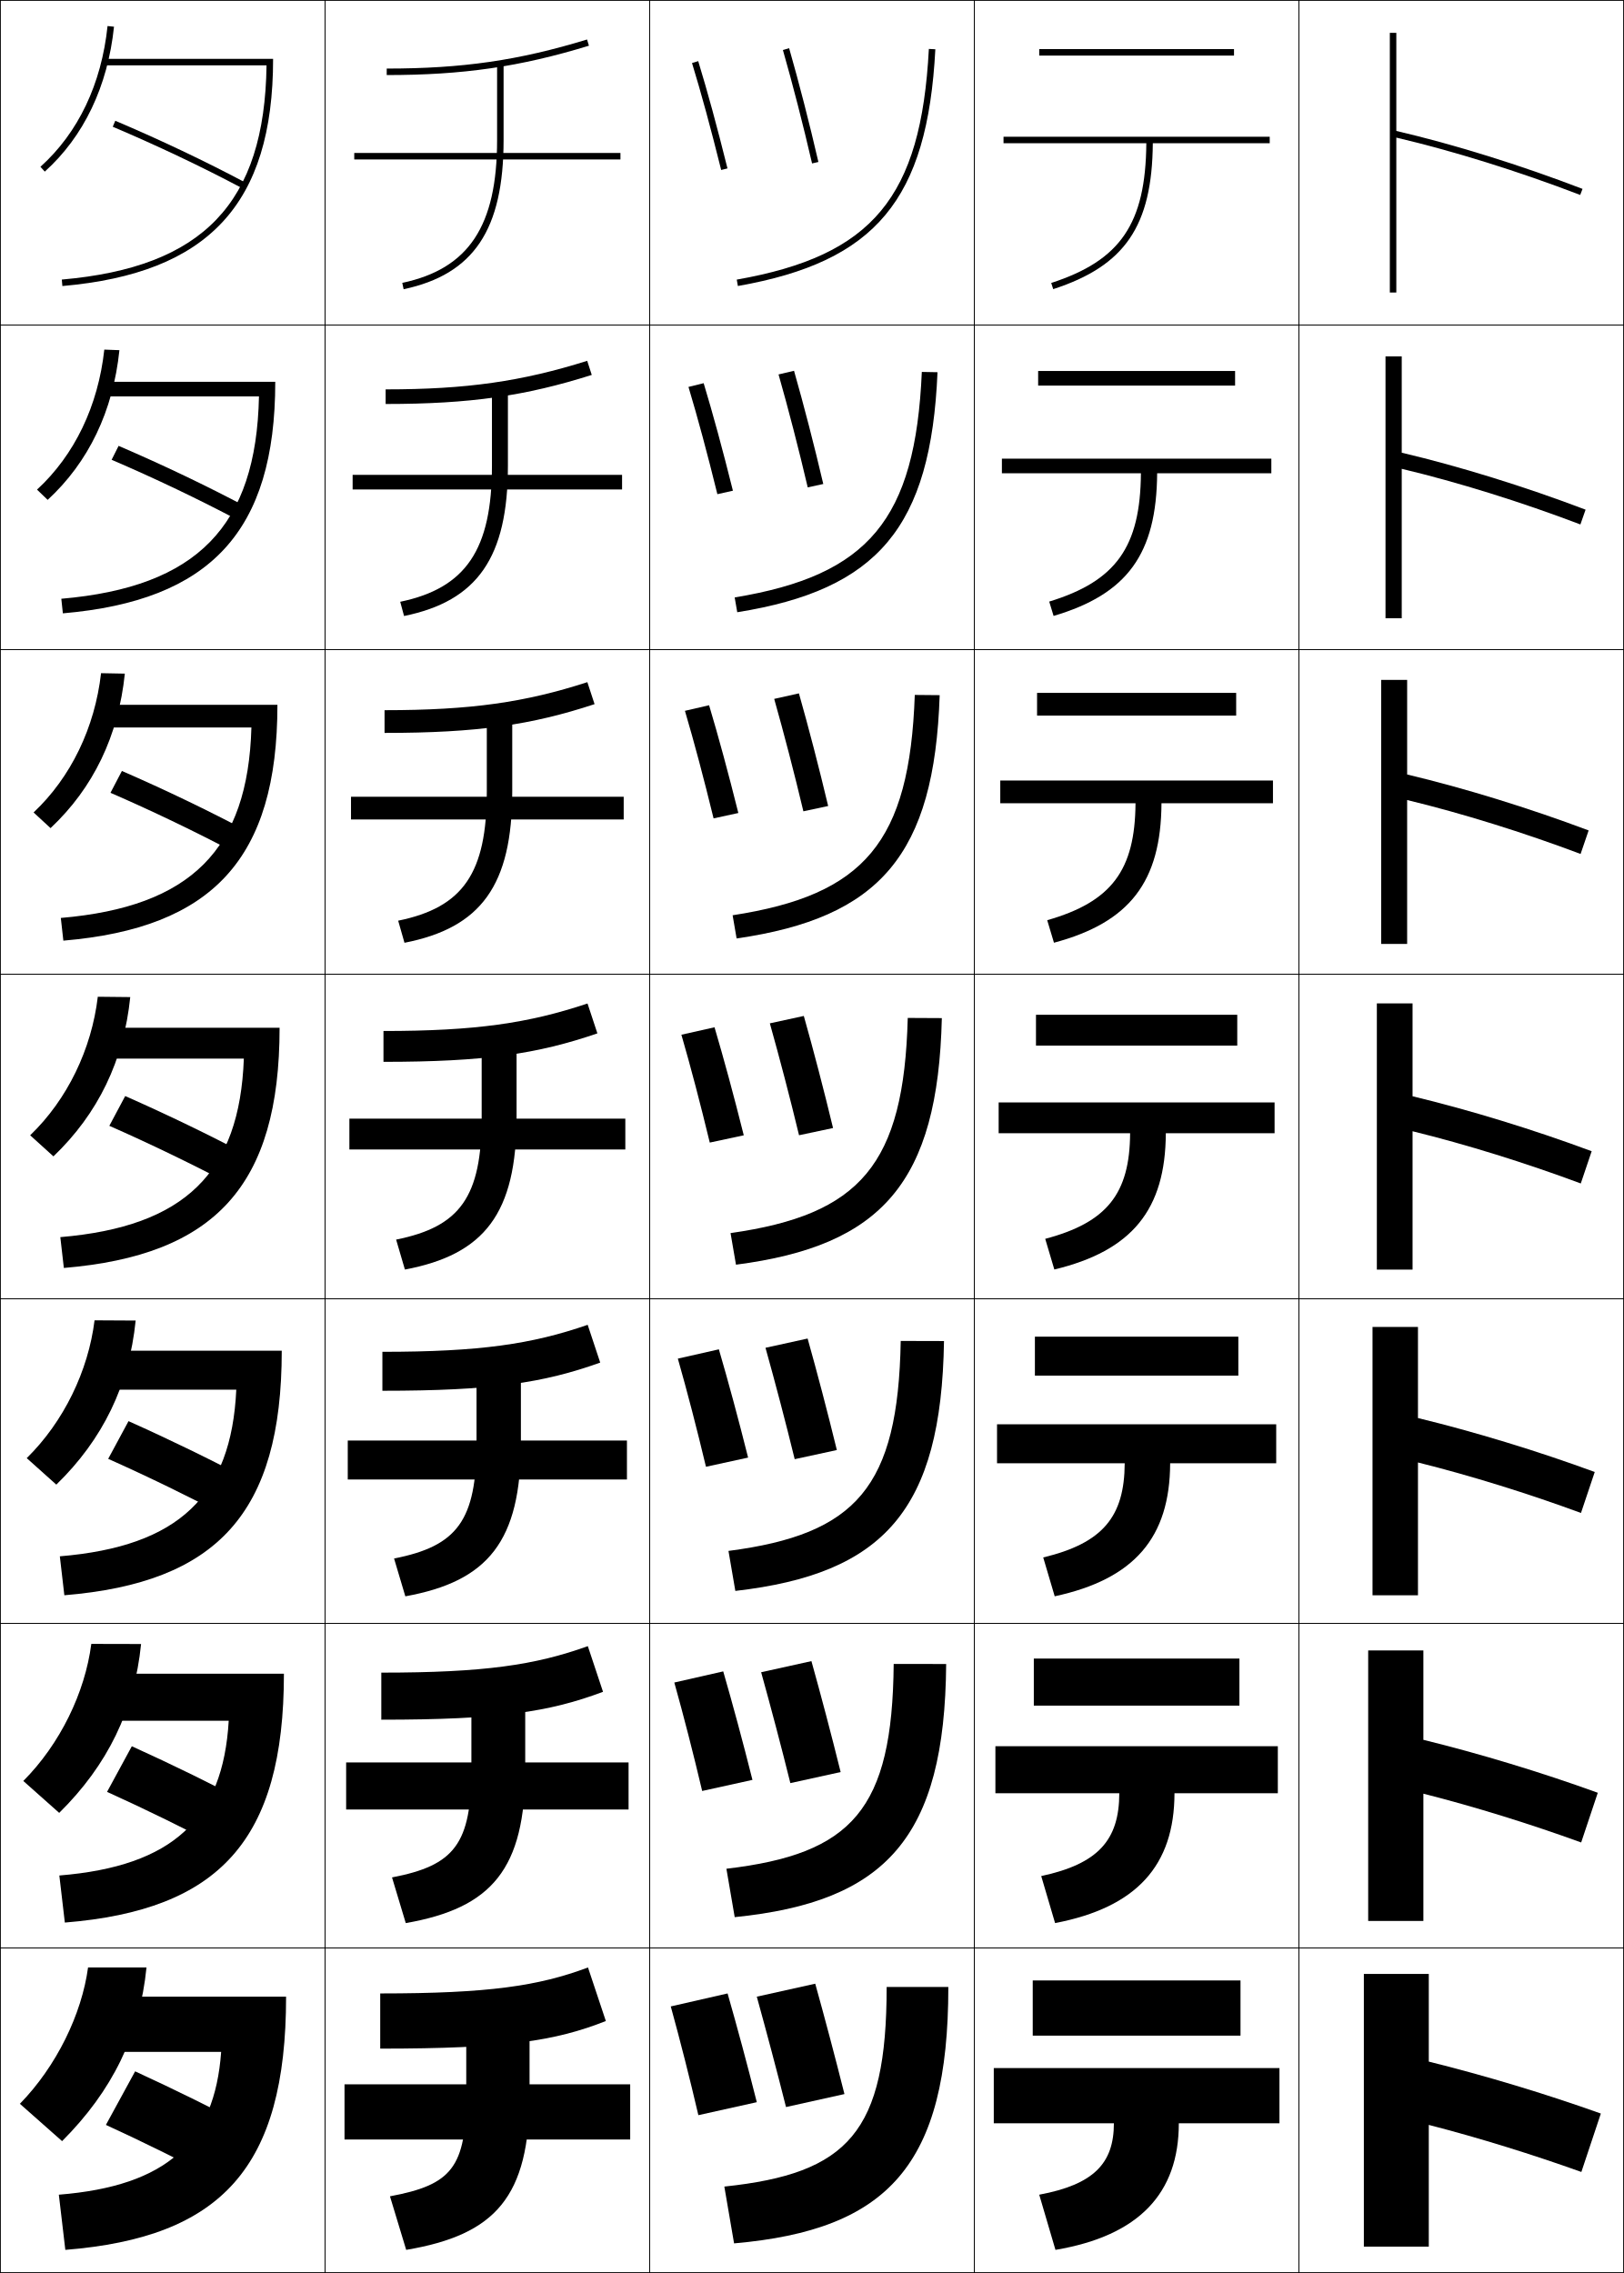
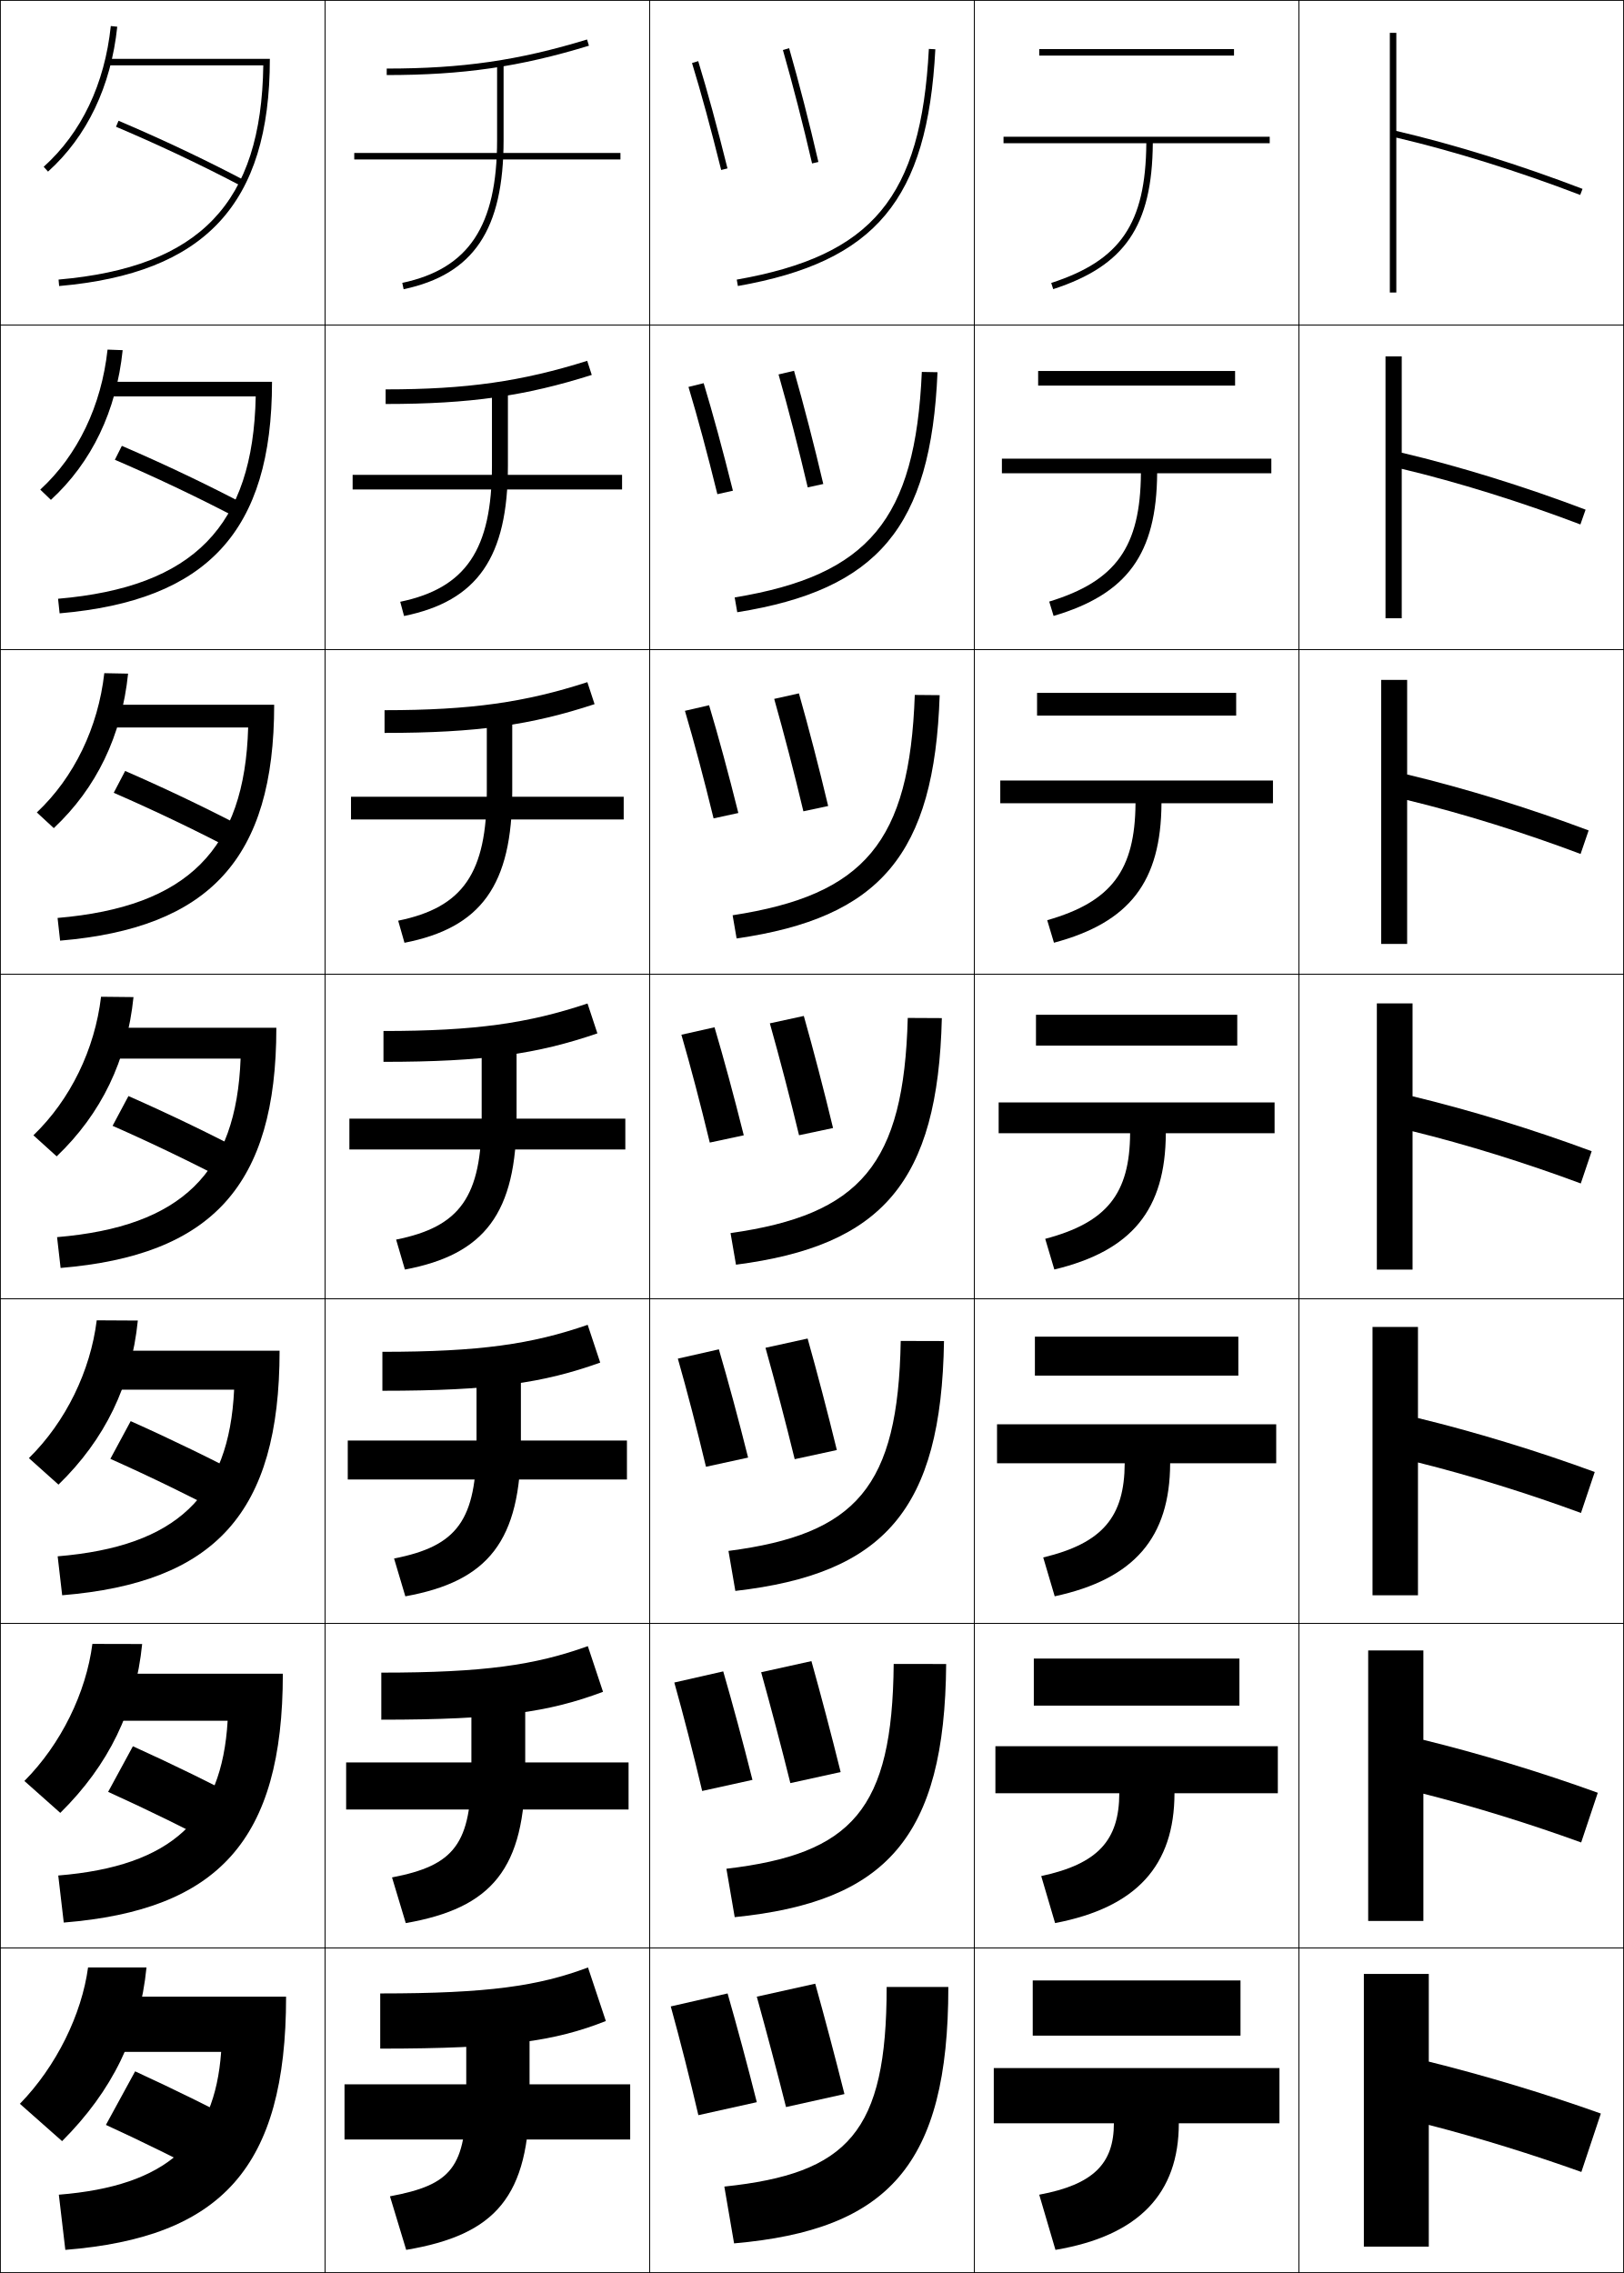
<svg xmlns="http://www.w3.org/2000/svg" width="500.25" height="700.25" viewBox="0 0 500.25 700.25" overflow="visible" enable-background="new 0 0 500.25 700.25" xml:space="preserve">
  <g id="glyphs">
    <g>
      <rect x="0.125" y="0.125" fill="none" stroke="#000000" stroke-width="0.25" width="100" height="100" />
      <rect x="400.125" y="0.125" fill="none" stroke="#000000" stroke-width="0.25" width="100" height="100" />
      <rect x="100.125" y="0.125" fill="none" stroke="#000000" stroke-width="0.25" width="100" height="100" />
      <rect x="200.125" y="0.125" fill="none" stroke="#000000" stroke-width="0.25" width="100" height="100" />
      <rect x="300.125" y="0.125" fill="none" stroke="#000000" stroke-width="0.25" width="100" height="100" />
      <rect x="0.125" y="100.125" fill="none" stroke="#000000" stroke-width="0.25" width="100" height="100" />
      <rect x="400.125" y="100.125" fill="none" stroke="#000000" stroke-width="0.25" width="100" height="100" />
      <rect x="100.125" y="100.125" fill="none" stroke="#000000" stroke-width="0.25" width="100" height="100" />
      <rect x="200.125" y="100.125" fill="none" stroke="#000000" stroke-width="0.25" width="100" height="100" />
      <rect x="300.125" y="100.125" fill="none" stroke="#000000" stroke-width="0.25" width="100" height="100" />
      <rect x="0.125" y="200.125" fill="none" stroke="#000000" stroke-width="0.25" width="100" height="100" />
      <rect x="400.125" y="200.125" fill="none" stroke="#000000" stroke-width="0.25" width="100" height="100" />
      <rect x="100.125" y="200.125" fill="none" stroke="#000000" stroke-width="0.25" width="100" height="100" />
      <rect x="200.125" y="200.125" fill="none" stroke="#000000" stroke-width="0.25" width="100" height="100" />
      <rect x="300.125" y="200.125" fill="none" stroke="#000000" stroke-width="0.25" width="100" height="100" />
      <rect x="0.125" y="300.125" fill="none" stroke="#000000" stroke-width="0.25" width="100" height="100" />
      <rect x="400.125" y="300.125" fill="none" stroke="#000000" stroke-width="0.25" width="100" height="100" />
      <rect x="100.125" y="300.125" fill="none" stroke="#000000" stroke-width="0.25" width="100" height="100" />
      <rect x="200.125" y="300.125" fill="none" stroke="#000000" stroke-width="0.25" width="100" height="100" />
      <rect x="300.125" y="300.125" fill="none" stroke="#000000" stroke-width="0.25" width="100" height="100" />
      <rect x="0.125" y="400.125" fill="none" stroke="#000000" stroke-width="0.25" width="100" height="100" />
      <rect x="400.125" y="400.125" fill="none" stroke="#000000" stroke-width="0.25" width="100" height="100" />
      <rect x="100.125" y="400.125" fill="none" stroke="#000000" stroke-width="0.25" width="100" height="100" />
      <rect x="200.125" y="400.125" fill="none" stroke="#000000" stroke-width="0.25" width="100" height="100" />
      <rect x="300.125" y="400.125" fill="none" stroke="#000000" stroke-width="0.25" width="100" height="100" />
      <rect x="0.125" y="500.125" fill="none" stroke="#000000" stroke-width="0.25" width="100" height="100" />
      <rect x="400.125" y="500.125" fill="none" stroke="#000000" stroke-width="0.25" width="100" height="100" />
      <rect x="100.125" y="500.125" fill="none" stroke="#000000" stroke-width="0.25" width="100" height="100" />
      <rect x="200.125" y="500.125" fill="none" stroke="#000000" stroke-width="0.25" width="100" height="100" />
      <rect x="300.125" y="500.125" fill="none" stroke="#000000" stroke-width="0.25" width="100" height="100" />
      <rect x="0.125" y="600.125" fill="none" stroke="#000000" stroke-width="0.25" width="100" height="100" />
      <rect x="400.125" y="600.125" fill="none" stroke="#000000" stroke-width="0.25" width="100" height="100" />
      <rect x="100.125" y="600.125" fill="none" stroke="#000000" stroke-width="0.25" width="100" height="100" />
      <rect x="200.125" y="600.125" fill="none" stroke="#000000" stroke-width="0.25" width="100" height="100" />
      <rect x="300.125" y="600.125" fill="none" stroke="#000000" stroke-width="0.25" width="100" height="100" />
    </g>
    <g>
-       <path d="M12.456,51.382l1.338,1.486C25.812,42.047,33.188,26.611,35.119,8.229      l-1.988-0.209C31.25,25.902,24.102,40.896,12.456,51.382z" />
-       <path d="M32.13,107.705c-1.892,17.306-9.148,32.473-20.729,43.134l3.281,3.156      c12.599-11.601,20.151-27.348,22.104-46.116L32.13,107.705z" />
-       <path d="M31.129,207.389c-1.903,16.73-9.268,32.069-20.783,42.908l5.225,4.824      c13.179-12.381,20.909-28.439,22.884-47.593L31.129,207.389z" />
-       <path d="M30.128,307.072c-1.915,16.154-9.387,31.666-20.837,42.681l7.169,6.493      C30.218,343.085,38.125,326.716,40.122,307.177L30.128,307.072z" />
-       <path d="M29.127,406.757c-1.926,15.578-9.506,31.263-20.892,42.454l9.113,8.162      c14.339-13.94,22.423-30.621,24.441-50.547L29.127,406.757z" />
-       <path d="M28.126,506.44C26.189,521.443,18.5,537.301,7.18,548.668l11.056,9.831      c14.919-14.721,23.18-31.712,25.221-52.023L28.126,506.44z" />
+       <path d="M13.456,51.382l1.338,1.486C26.812,42.047,34.188,26.611,36.119,8.229      l-1.988-0.209C32.25,25.902,25.102,40.896,13.456,51.382z" />
+       <path d="M37.786,107.878l-4.656-0.174c-1.892,17.306-9.149,32.473-20.729,43.135      l3.281,3.155C28.281,142.393,35.833,126.646,37.786,107.878z" />
+       <path d="M39.455,207.528l-7.326-0.14c-1.903,16.73-9.268,32.07-20.783,42.908      l5.225,4.824C29.75,242.739,37.479,226.682,39.455,207.528z" />
+       <path d="M31.128,307.072c-1.915,16.154-9.387,31.666-20.837,42.681l7.169,6.493      C31.218,343.085,39.125,326.716,41.122,307.177L31.128,307.072z" />
+       <path d="M42.456,406.826l-12.663-0.07c-1.926,15.579-9.507,31.263-20.892,42.454      l9.113,8.162C32.353,443.432,40.437,426.751,42.456,406.826z" />
+       <path d="M43.791,506.476l-15.331-0.035c-1.937,15.003-9.626,30.859-20.946,42.228      l11.056,9.831C33.489,543.778,41.75,526.787,43.791,506.476z" />
      <path d="M19.125,659.625c15.499-15.5,23.938-32.803,26-53.5h-18c-1.948,14.427-9.745,30.456-21,42      L19.125,659.625z" />
    </g>
    <g>
-       <path d="M32.125,18.125v2h49.979c-0.576,42.411-19.527,62.195-63.065,66.004l0.174,1.992      C64.106,84.194,84.125,62.916,84.125,18.125H32.125z" />
-       <path d="M84.792,117.625H31.958v4.5h47.816c-0.816,39.979-19.062,58.718-60.888,62.337      l0.479,4.493C64.774,185.041,84.792,163.747,84.792,117.625z" />
-       <path d="M85.458,217.125H31.792v7h45.652c-1.056,37.545-18.597,55.24-58.71,58.669      l0.782,6.995C65.44,285.887,85.458,264.578,85.458,217.125z" />
-       <path d="M86.125,316.625h-54.5v9.5h43.489c-1.296,35.113-18.131,51.762-56.533,55.002      l1.087,9.496C66.107,386.732,86.125,365.408,86.125,316.625z" />
-       <path d="M86.792,416.125H31.458v12H72.785c-1.536,32.68-17.666,48.284-54.355,51.335      l1.392,11.997C66.774,487.578,86.792,466.239,86.792,416.125z" />
-       <path d="M87.458,515.625H31.292v14.5h39.163c-1.775,30.247-17.201,44.806-52.177,47.667      l1.695,14.499C67.44,588.425,87.458,567.069,87.458,515.625z" />
+       <path d="M33.125,18.125v2h47.979c-0.576,42.411-19.527,62.195-63.065,66.004l0.174,1.992      C63.106,84.194,83.125,62.916,83.125,18.125H33.125z" />
+       <path d="M17.886,184.461l0.478,4.494c45.409-3.915,65.428-25.208,65.428-71.331      H32.291v4.5h46.482C77.957,162.103,59.711,180.842,17.886,184.461z" />
+       <path d="M17.734,282.794l0.782,6.995c45.924-3.903,65.942-25.211,65.942-72.665h-53      V224.125h44.985C75.388,261.67,57.848,279.365,17.734,282.794z" />
+       <path d="M85.125,316.625h-54.5v9.5h43.489c-1.296,35.113-18.131,51.762-56.533,55.002      l1.087,9.496C65.107,386.732,85.125,365.408,85.125,316.625z" />
+       <path d="M17.762,479.46l1.391,11.997C66.106,487.578,86.125,466.238,86.125,416.124H30.792      v12h41.326C70.582,460.805,54.452,476.409,17.762,479.46z" />
+       <path d="M17.944,577.792l1.696,14.499C67.107,588.425,87.125,567.069,87.125,515.625H30.958      v14.5H70.122C68.346,560.372,52.921,574.931,17.944,577.792z" />
      <path d="M31.125,615.125v17h37c-2.016,27.814-16.735,41.328-50,44l2,17c47.982-3.854,68-25.225,68-78      H31.125z" />
    </g>
    <g>
      <path d="M226.951,86.141l0.348,1.969c42.48-7.489,58.396-26.574,60.825-72.932      l-1.998-0.105C283.73,60.829,268.798,78.762,226.951,86.141z" />
      <path d="M283.959,114.581l4.832,0.088c-2.023,47.787-18.388,67.011-61.688,73.943      l-0.79-4.558C267.551,177.237,281.963,160.166,283.959,114.581z" />
      <path d="M281.792,214.09l7.666,0.07c-1.619,49.216-18.432,68.58-62.551,74.955      l-1.231-7.146C266.302,275.711,280.195,259.501,281.792,214.09z" />
      <path d="M279.625,313.598l10.499,0.053c-1.214,50.646-18.474,70.148-63.412,75.966      l-1.674-9.734C265.054,374.187,278.428,358.838,279.625,313.598z" />
      <path d="M277.459,413.107l13.332,0.035c-0.81,52.075-18.517,71.717-64.275,76.978      l-2.116-12.323C263.807,472.661,276.66,458.174,277.459,413.107z" />
      <path d="M275.292,512.616l16.166,0.018c-0.404,53.504-18.56,73.285-65.137,77.988      l-2.558-14.911C262.559,571.137,274.893,557.511,275.292,512.616z" />
      <path d="M292.125,612.125c0,54.934-18.603,74.854-66,79l-3-17.5c38.186-4.014,50-16.778,50-61.5      H292.125z" />
    </g>
    <g>
      <path d="M119.125,21.125v2c23.543,0,41.008-2.535,62.292-9.044l-0.584-1.912      C159.754,18.614,142.453,21.125,119.125,21.125z" />
      <path d="M118.792,119.958v4.5c26.072,0,43.154-2.502,63.494-8.954l-1.404-4.343      C160.77,117.486,143.792,119.958,118.792,119.958z" />
      <path d="M118.458,218.792v7c28.601,0,45.299-2.47,64.694-8.863l-2.223-6.775      C161.785,216.358,145.129,218.792,118.458,218.792z" />
      <path d="M118.125,317.625v9.5c31.13,0,47.445-2.437,65.896-8.772l-3.042-9.206      C162.801,315.229,146.467,317.625,118.125,317.625z" />
      <path d="M117.792,416.458v12c33.66,0,49.591-2.403,67.098-8.681l-3.861-11.638      C163.816,414.102,147.806,416.458,117.792,416.458z" />
      <path d="M117.458,515.292v14.5c36.188,0,51.737-2.371,68.298-8.591l-4.681-14.069      C164.832,512.974,149.144,515.292,117.458,515.292z" />
      <path d="M181.125,606.125c-15.277,5.721-30.644,8-64,8v17c38.718,0,53.883-2.338,69.5-8.5      L181.125,606.125z" />
    </g>
    <g>
      <path d="M153.125,19.125v24c0,26.505-8.735,39.671-29.208,44.021l0.416,1.957      C145.916,84.516,155.125,70.766,155.125,43.125v-24H153.125z" />
      <path d="M123.285,185.393l1.18,4.381c22.567-4.597,31.993-17.997,31.993-46.315      v-24.333h-4.917v24.333C151.542,169.321,143.514,181.175,123.285,185.393z" />
      <path d="M122.653,283.639l1.944,6.805c23.551-4.607,33.194-17.655,33.194-46.652      V219.125h-7.833v24.667C149.958,269.012,142.638,279.554,122.653,283.639z" />
      <path d="M122.021,381.886l2.708,9.229C149.265,386.498,159.125,373.801,159.125,344.125v-25      h-10.75v25C148.375,368.703,141.762,377.933,122.021,381.886z" />
      <path d="M121.389,480.132l3.472,11.652c25.52-4.625,35.597-16.972,35.597-47.326V419.125      h-13.667v25.333C146.792,468.395,140.887,476.312,121.389,480.132z" />
      <path d="M120.757,578.379l4.236,14.076c26.504-4.636,36.798-16.631,36.798-47.663      V519.125h-16.583v25.667C145.208,568.086,140.011,574.691,120.757,578.379z" />
      <path d="M143.625,619.125v26c0,22.652-4.49,27.945-23.5,31.5l5,16.5c27.488-4.645,38-16.289,38-48v-26      H143.625z" />
    </g>
    <g>
      <rect x="109.125" y="47.125" width="82" height="2" />
      <rect x="108.625" y="146.292" width="83" height="4.5" />
      <rect x="108.125" y="245.458" width="84" height="7" />
      <rect x="107.625" y="344.625" width="85" height="9.5" />
      <rect x="107.125" y="443.792" width="86" height="12" />
      <rect x="106.625" y="542.958" width="87" height="14.5" />
      <rect x="106.125" y="642.125" width="88" height="17" />
    </g>
    <g>
      <path d="M241.164,15.4c2.996,10.452,6.271,23.19,8.986,34.949l1.949-0.449      c-2.763-11.965-5.964-24.413-9.014-35.051L241.164,15.4z" />
      <path d="M239.824,115.354c2.993,10.505,6.254,23.115,8.989,34.791l4.791-1.041      c-2.786-11.896-5.991-24.292-9.011-34.875L239.824,115.354z" />
      <path d="M238.484,215.308c2.988,10.559,6.237,23.04,8.991,34.633l7.633-1.633      c-2.811-11.826-6.018-24.171-9.009-34.7L238.484,215.308z" />
      <path d="M237.145,315.262c2.984,10.611,6.22,22.964,8.993,34.475l10.475-2.225      c-2.834-11.757-6.045-24.05-9.007-34.525L237.145,315.262z" />
      <path d="M235.804,415.216c2.981,10.665,6.203,22.889,8.996,34.317l12.983-2.817      c-2.857-11.688-6.071-23.929-9.005-34.35L235.804,415.216z" />
      <path d="M234.465,515.171c2.977,10.717,6.185,22.812,8.998,34.158l15.491-3.408      c-2.881-11.618-6.099-23.809-9.002-34.175L234.465,515.171z" />
      <path d="M233.125,615.125c2.973,10.771,6.168,22.737,9,34l18-4c-2.904-11.549-6.125-23.688-9-34      L233.125,615.125z" />
    </g>
    <g>
      <path d="M213.169,19.417c2.854,9.337,5.71,19.808,8.985,32.95l1.941-0.484      c-3.285-13.177-6.149-23.679-9.015-33.05L213.169,19.417z" />
      <path d="M212.078,119.201c2.865,9.54,5.745,20.242,8.905,33.042l4.785-1.07      c-3.212-12.867-6.144-23.635-9.012-33.125L212.078,119.201z" />
      <path d="M210.988,218.986c2.874,9.743,5.779,20.677,8.823,33.134l7.628-1.656      c-3.139-12.558-6.137-23.591-9.01-33.2L210.988,218.986z" />
      <path d="M209.897,318.771c2.884,9.946,5.814,21.112,8.743,33.226l10.471-2.243      c-3.066-12.248-6.131-23.546-9.007-33.275L209.897,318.771z" />
      <path d="M208.806,418.555c2.893,10.149,5.849,21.547,8.662,33.317l12.98-2.828      c-2.993-11.938-6.125-23.502-9.005-33.351L208.806,418.555z" />
      <path d="M207.716,518.34c2.903,10.353,5.883,21.981,8.581,33.409l15.49-3.415      c-2.92-11.628-6.119-23.458-9.002-33.425L207.716,518.34z" />
      <path d="M206.625,618.125c2.913,10.555,5.918,22.416,8.5,33.5l18-4      c-2.847-11.318-6.112-23.414-9-33.5L206.625,618.125z" />
    </g>
    <g>
      <path d="M391.125,42.125h-82v2h43.99c-0.202,24.786-7.948,36.111-29.299,43.049      l0.617,1.902c22.084-7.176,30.468-19.412,30.682-44.951H391.125V42.125z" />
      <path d="M308.625,141.292v4.5h42.825c-0.168,22.722-7.665,33.237-28.249,39.541      l1.348,4.418c22.698-6.706,31.724-19.083,31.901-43.959H391.625v-4.5H308.625z" />
      <path d="M308.125,240.458v7h41.66c-0.135,20.658-7.383,30.363-27.199,36.033      l2.078,6.935c23.312-6.235,32.979-18.754,33.121-42.967H392.125v-7H308.125z" />
      <path d="M307.625,339.625v9.5h40.495c-0.102,18.594-7.1,27.49-26.149,32.525      l2.809,9.451c23.927-5.766,34.233-18.426,34.341-41.976H392.625v-9.5H307.625z" />
      <path d="M307.125,438.792v12h39.33c-0.067,16.529-6.816,24.615-25.1,29.016      l3.539,11.968c24.542-5.296,35.489-18.097,35.561-40.983H393.125v-12H307.125z" />
      <path d="M306.625,537.958v14.5h38.165c-0.033,14.466-6.534,21.741-24.05,25.509      l4.27,14.483c25.156-4.825,36.744-17.769,36.78-39.992H393.625v-14.5H306.625z" />
      <path d="M394.125,637.125h-88v17h37c0,12.401-6.251,18.867-23,22l5,17c25.771-4.355,38-17.439,38-39h31      V637.125z" />
    </g>
    <g>
      <rect x="320.125" y="15.125" width="60" height="2" />
      <rect x="319.792" y="114.292" width="60.667" height="4.5" />
      <rect x="319.458" y="213.458" width="61.334" height="7" />
      <rect x="319.125" y="312.625" width="62" height="9.5" />
      <rect x="318.792" y="411.792" width="62.666" height="12" />
      <rect x="318.458" y="510.958" width="63.334" height="14.5" />
      <rect x="318.125" y="610.125" width="64" height="17" />
    </g>
    <g>
      <path d="M487.483,58.191C468.291,50.824,447.961,44.497,430.125,40.334V10.125h-2v80h2V42.39      c17.64,4.144,37.694,10.396,56.642,17.669L487.483,58.191z" />
      <path d="M426.792,109.792v80.667h5v-46.029c17.295,4.12,36.768,10.192,55.035,17.141      l1.597-4.556c-18.816-7.149-38.908-13.371-56.632-17.548v-29.674H426.792z" />
      <path d="M425.458,209.458v81.333h8v-44.324c16.95,4.098,35.842,9.991,53.428,16.613      l2.479-7.245c-18.441-6.933-38.294-13.046-55.906-17.238v-29.14H425.458z" />
      <path d="M424.125,309.125V391.125h11v-42.618c16.604,4.074,34.915,9.788,51.82,16.085      l3.358-9.934c-18.064-6.715-37.68-12.723-55.179-16.929v-28.604H424.125z" />
      <path d="M422.792,408.792v82.666h14V450.547c16.26,4.051,33.989,9.585,50.214,15.556      l4.238-12.622c-17.688-6.497-37.065-12.398-54.452-16.619v-28.069H422.792z" />
      <path d="M421.458,508.458v83.334h17v-39.206c15.916,4.028,33.063,9.382,48.607,15.028      l5.119-15.312c-17.313-6.28-36.451-12.075-53.727-16.31v-27.535H421.458z" />
      <path d="M493.125,651.125c-16.938-6.062-35.837-11.751-53-16v-27h-20v84h20v-37.5      c15.57,4.005,32.137,9.18,47,14.5L493.125,651.125z" />
    </g>
    <g>
-       <path d="M34.734,39.046c13.826,5.869,27.631,12.427,39.921,18.962l0.939-1.766      c-12.341-6.562-26.199-13.146-40.079-19.038L34.734,39.046z" />
-       <path d="M36.534,137.358l-2.151,4.285c13.453,5.777,27.058,12.282,39.185,18.718      l2.283-4.222C63.743,149.707,50.158,143.214,36.534,137.358z" />
-       <path d="M37.552,237.511l-3.521,6.728c13.079,5.684,26.484,12.137,38.447,18.475      l3.626-6.677C64.231,249.734,50.92,243.333,37.552,237.511z" />
-       <path d="M38.57,337.664l-4.891,9.171c12.705,5.592,25.91,11.992,37.71,18.231      l4.97-9.133C64.72,349.761,51.683,343.45,38.57,337.664z" />
-       <path d="M39.588,437.818l-6.26,11.613c12.332,5.5,25.336,11.847,36.974,17.987      l6.313-11.588C65.209,449.788,52.445,443.568,39.588,437.818z" />
-       <path d="M40.607,537.972l-7.63,14.057c11.958,5.407,24.763,11.702,36.237,17.744      l7.657-14.045C65.698,549.815,53.208,543.686,40.607,537.972z" />
+       <path d="M36.516,37.204l-0.781,1.842c13.383,5.681,26.734,12.008,38.723,18.334      l0.939-1.766C63.357,49.261,49.953,42.909,36.516,37.204z" />
+       <path d="M37.534,137.357l-2.151,4.285c13.158,5.651,26.459,12.003,38.385,18.3      l2.283-4.222C64.145,149.427,50.862,143.089,37.534,137.357z" />
+       <path d="M38.552,237.511l-3.521,6.728c12.931,5.622,26.185,11.997,38.048,18.266      l3.626-6.677C64.933,249.594,51.773,243.27,38.552,237.511z" />
+       <path d="M39.57,337.664l-4.891,9.171c12.705,5.592,25.91,11.992,37.71,18.231      l4.97-9.133C65.72,349.761,52.683,343.45,39.57,337.664z" />
+       <path d="M40.255,437.817l-6.26,11.614c12.332,5.499,25.336,11.847,36.973,17.987      l6.313-11.589C65.875,449.788,53.111,443.567,40.255,437.817z" />
+       <path d="M40.94,537.972l-7.63,14.057c11.958,5.407,24.763,11.702,36.237,17.744      l7.657-14.045C66.031,549.815,53.541,543.686,40.94,537.972z" />
      <path d="M32.625,654.625c11.584,5.314,24.189,11.557,35.5,17.5l9-16.5      c-10.938-5.782-23.155-11.821-35.5-17.5L32.625,654.625z" />
    </g>
  </g>
</svg>
